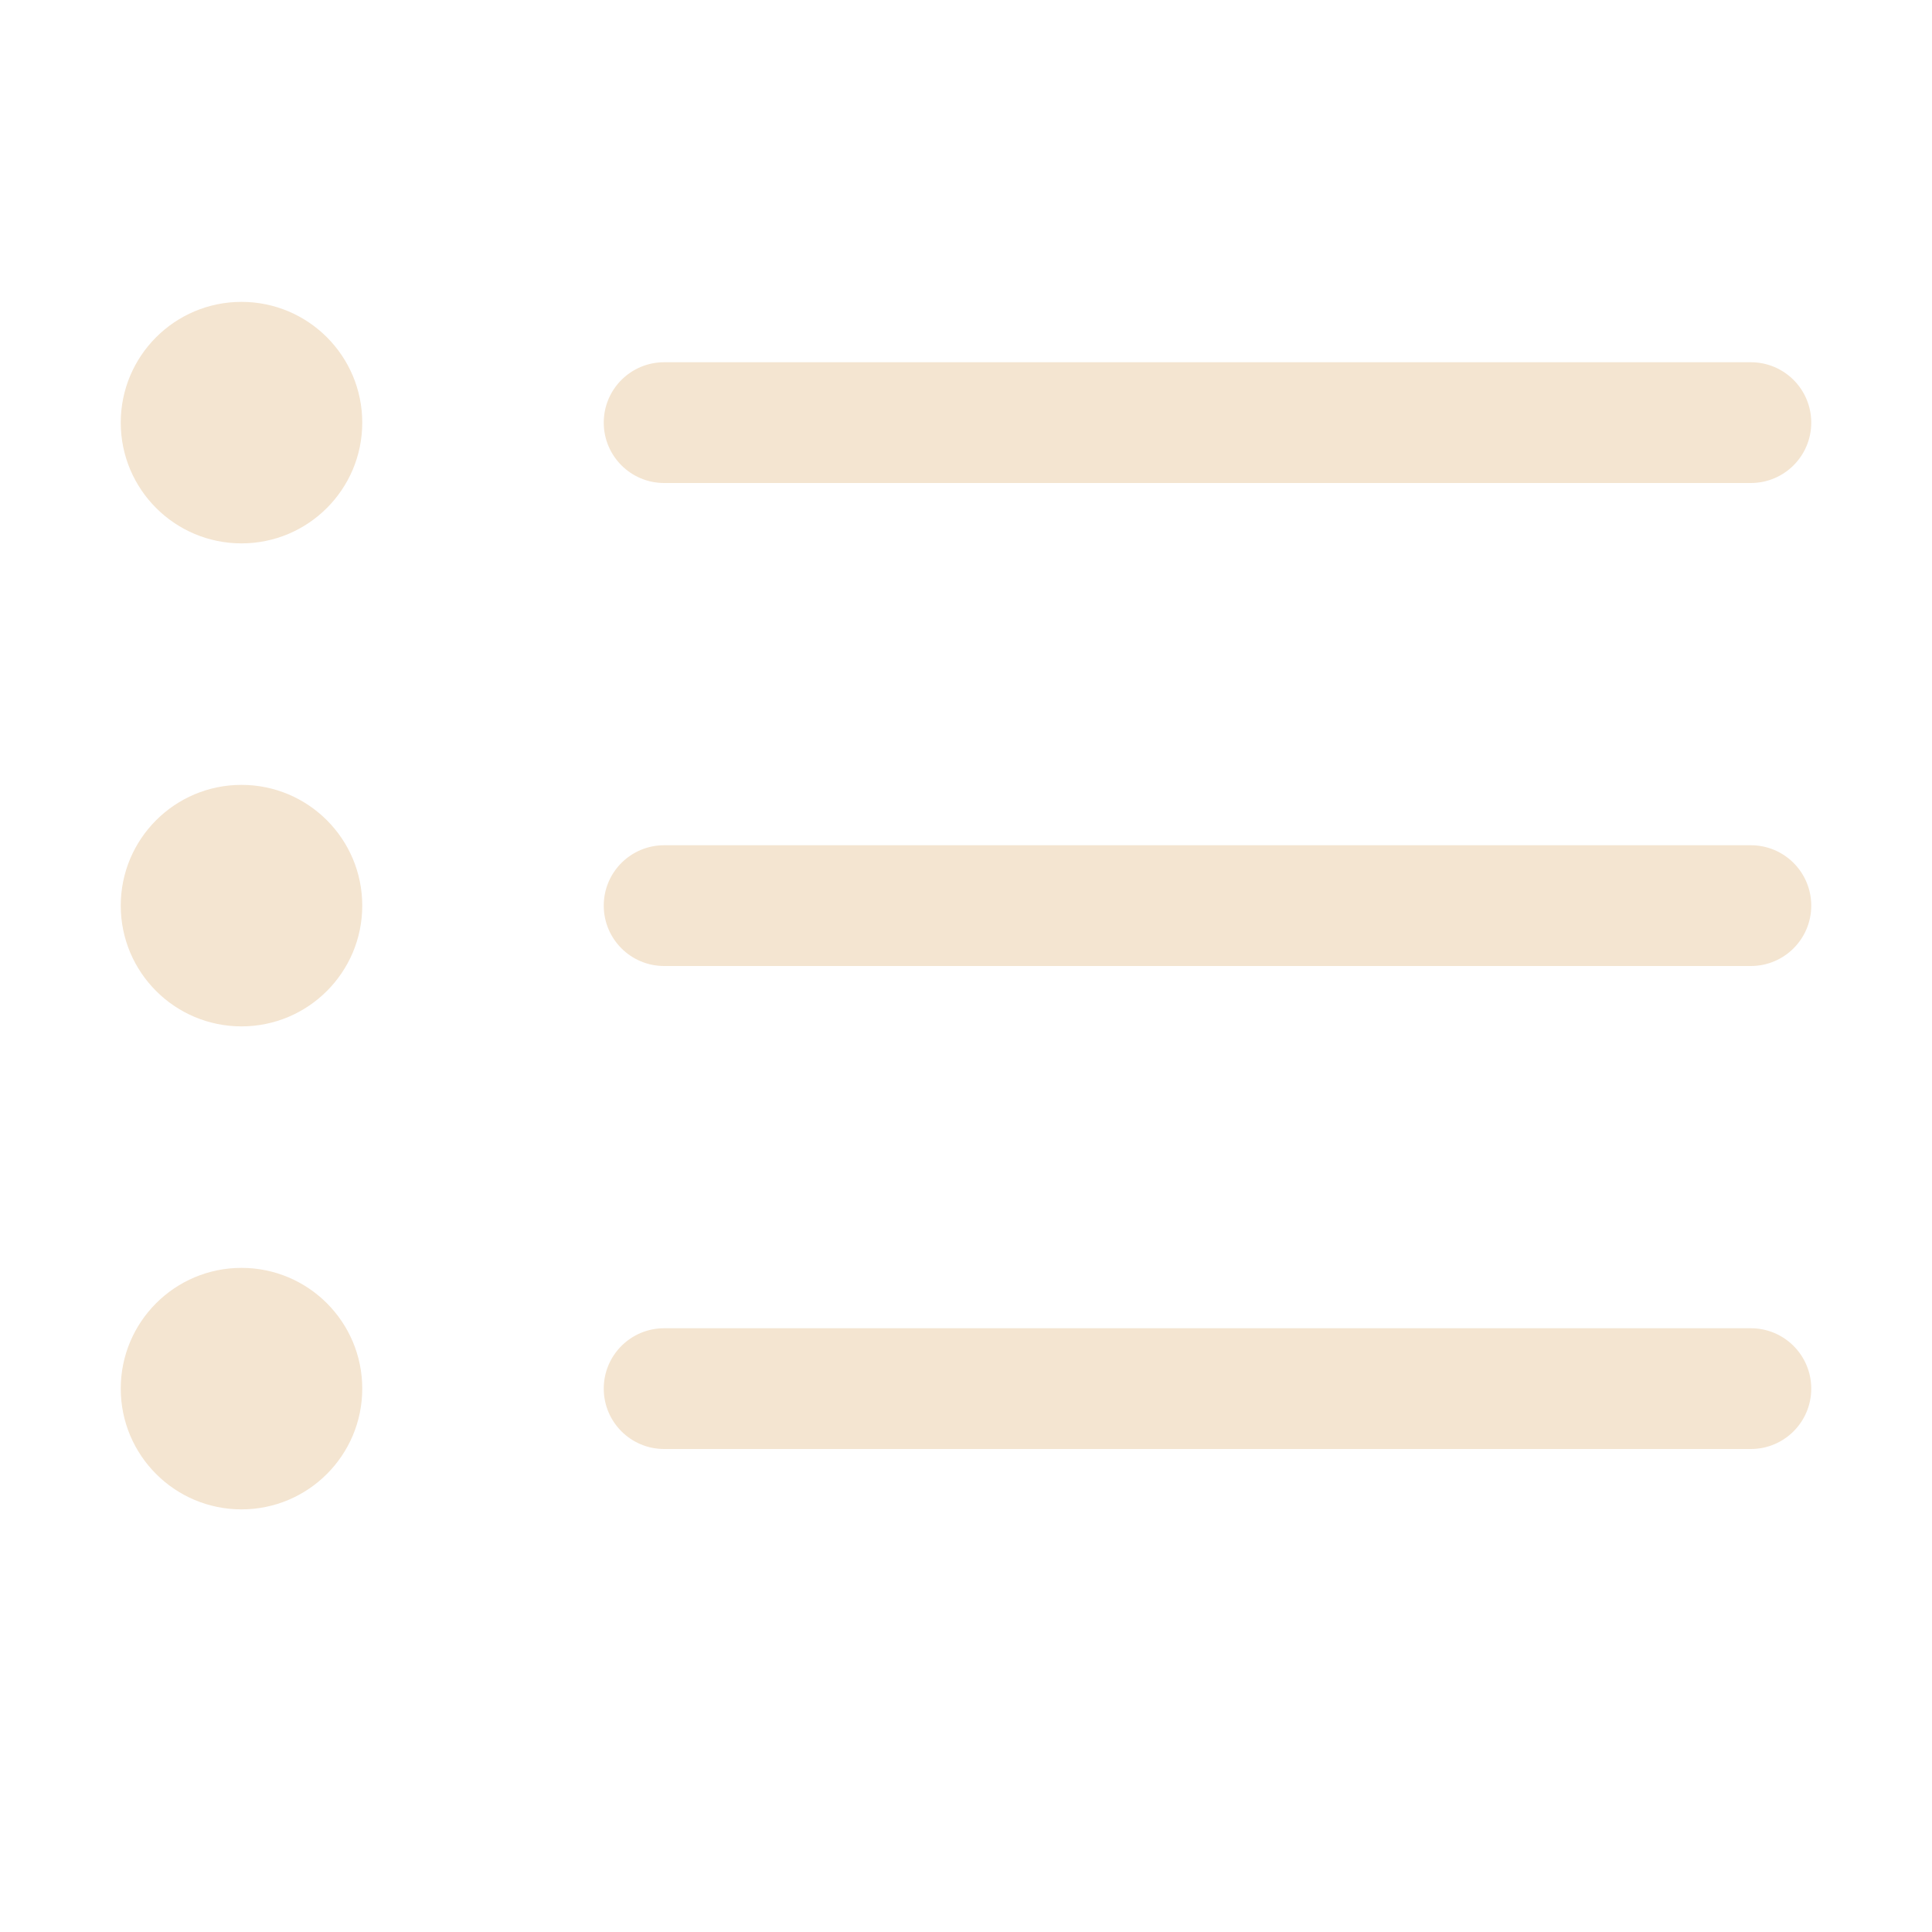
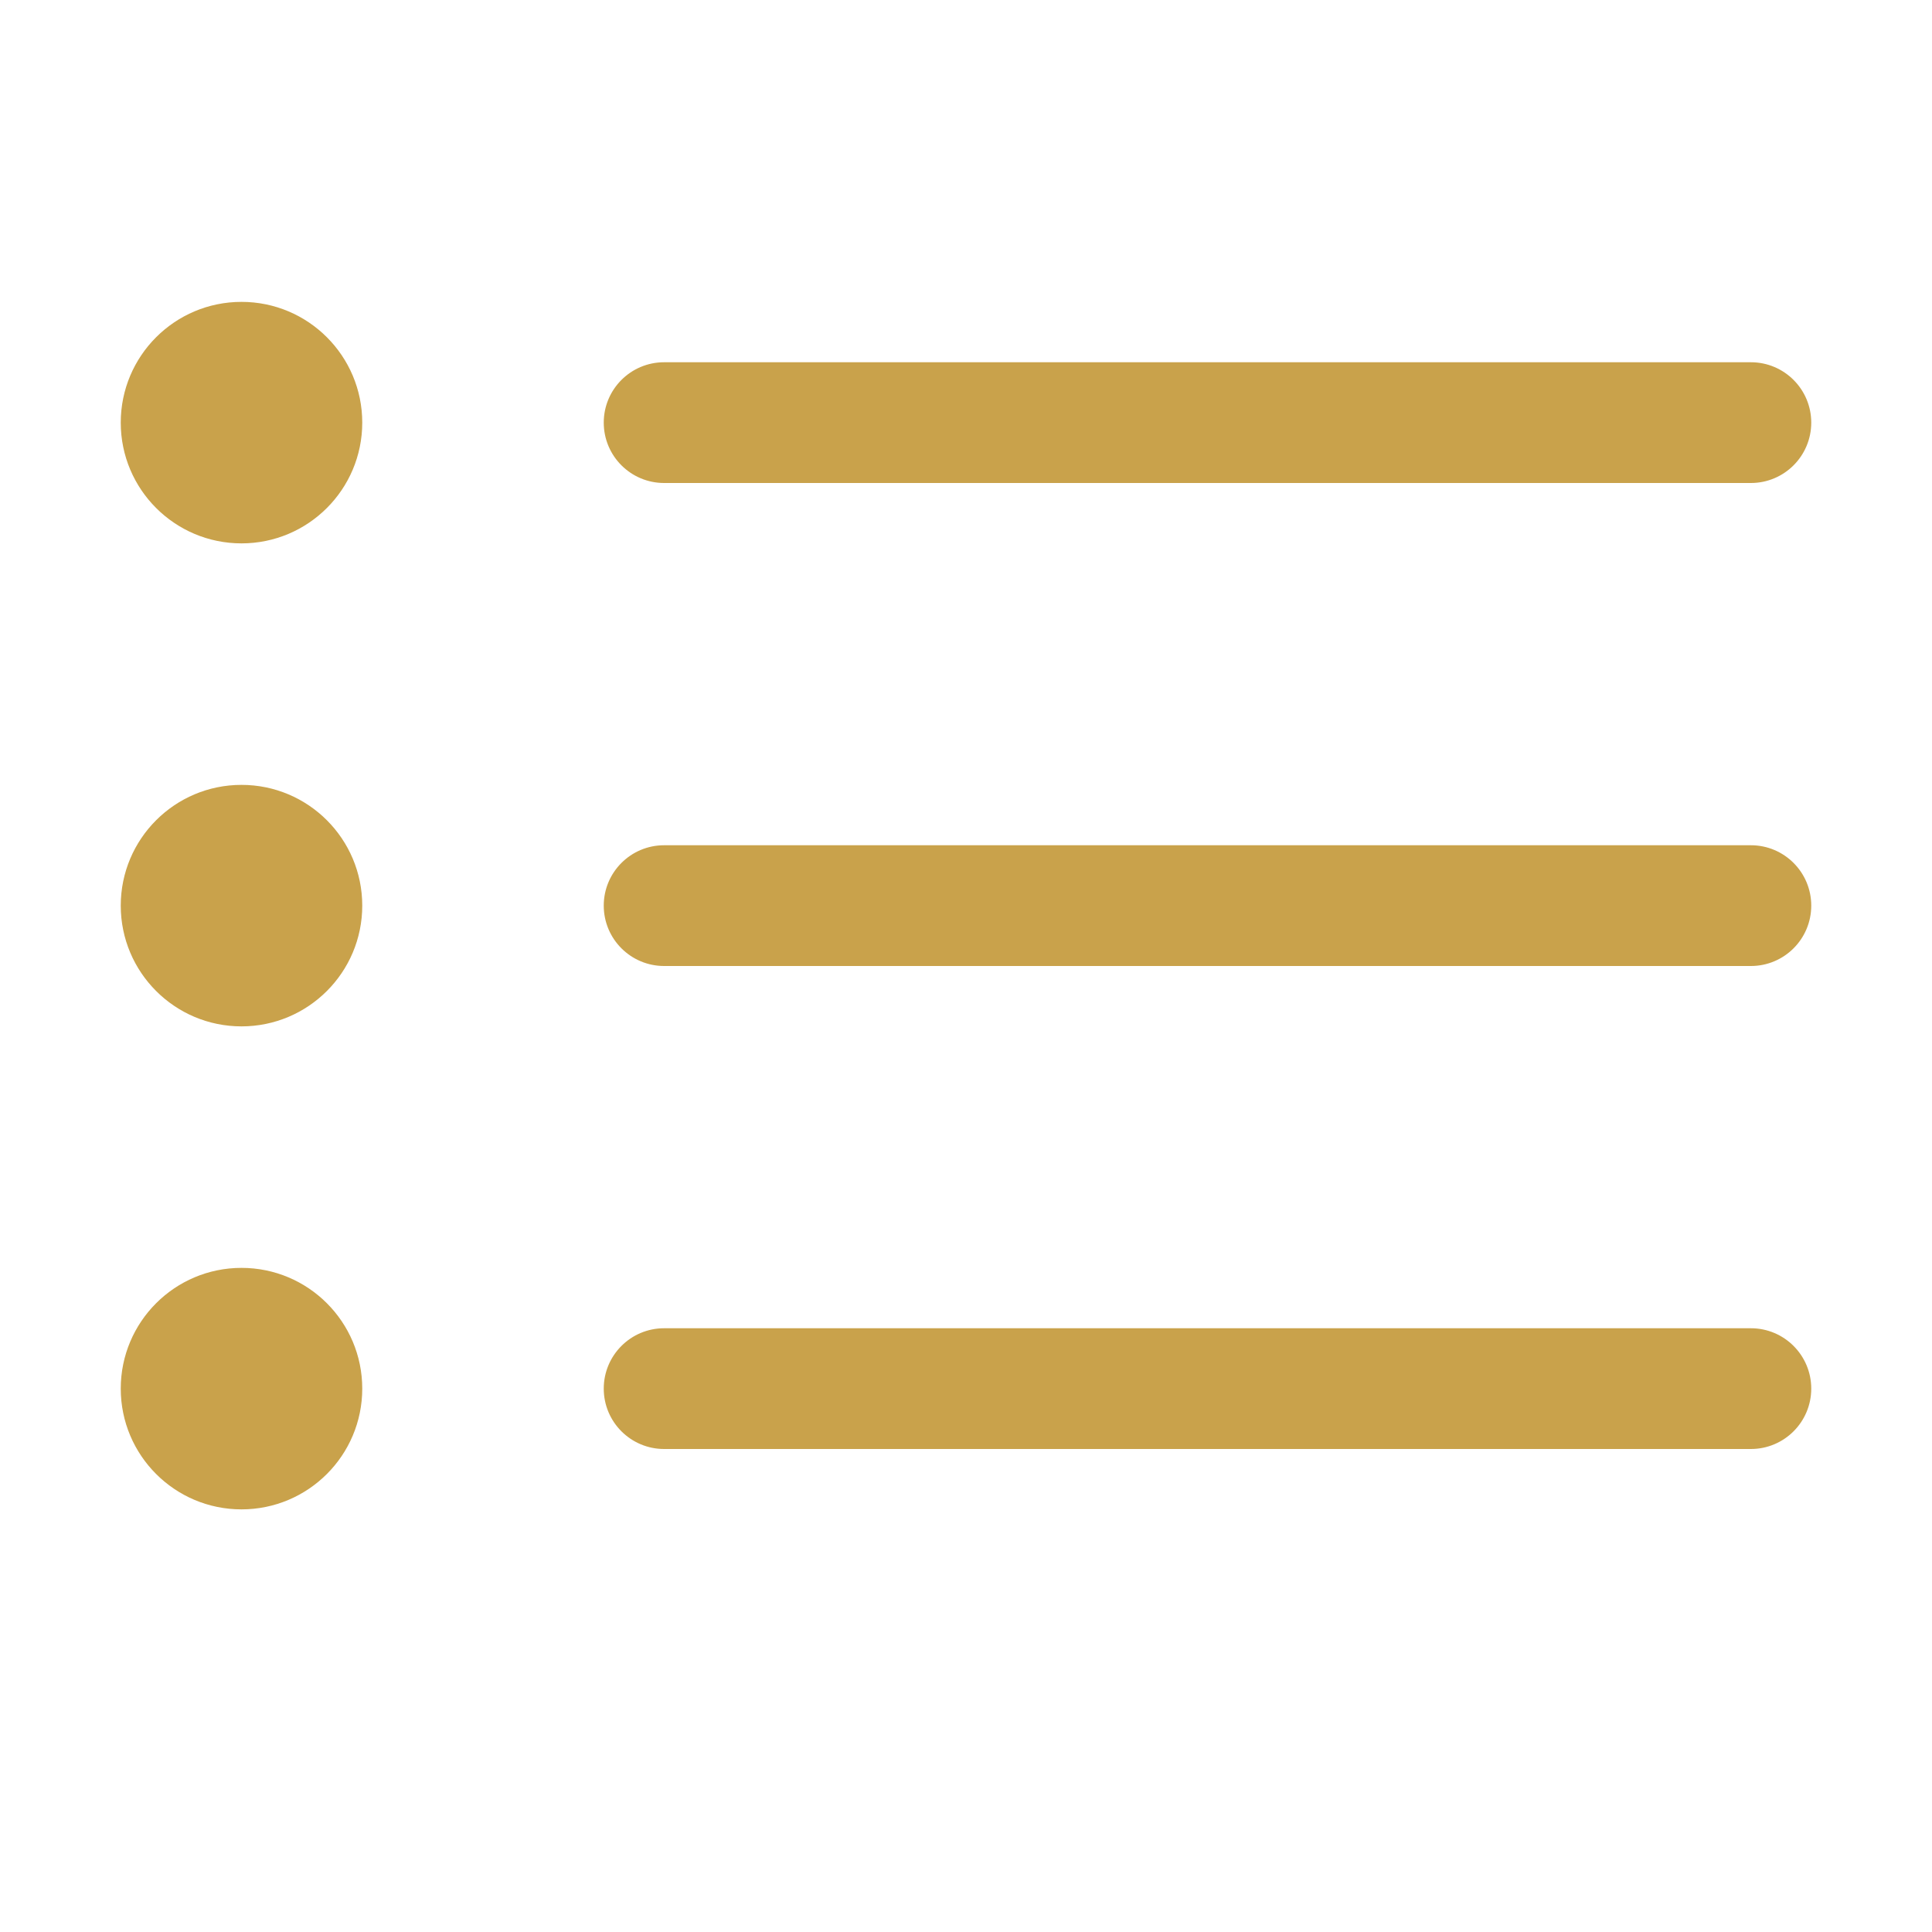
- <svg xmlns="http://www.w3.org/2000/svg" width="16" height="16" fill="#f4e5d1" class="bi bi-list-ul" viewBox="0 0 16 16">
+ <svg xmlns="http://www.w3.org/2000/svg" width="16" height="16" fill="#c9a24b" class="bi bi-list-ul" viewBox="0 0 16 16">
  <path fill-rule="evenodd" d="M5 11.5a.5.5 0 0 1 .5-.5h9a.5.5 0 0 1 0 1h-9a.5.5 0 0 1-.5-.5m0-4a.5.5 0 0 1 .5-.5h9a.5.5 0 0 1 0 1h-9a.5.5 0 0 1-.5-.5m0-4a.5.5 0 0 1 .5-.5h9a.5.5 0 0 1 0 1h-9a.5.5 0 0 1-.5-.5m-3 1a1 1 0 1 0 0-2 1 1 0 0 0 0 2m0 4a1 1 0 1 0 0-2 1 1 0 0 0 0 2m0 4a1 1 0 1 0 0-2 1 1 0 0 0 0 2" />
</svg>
